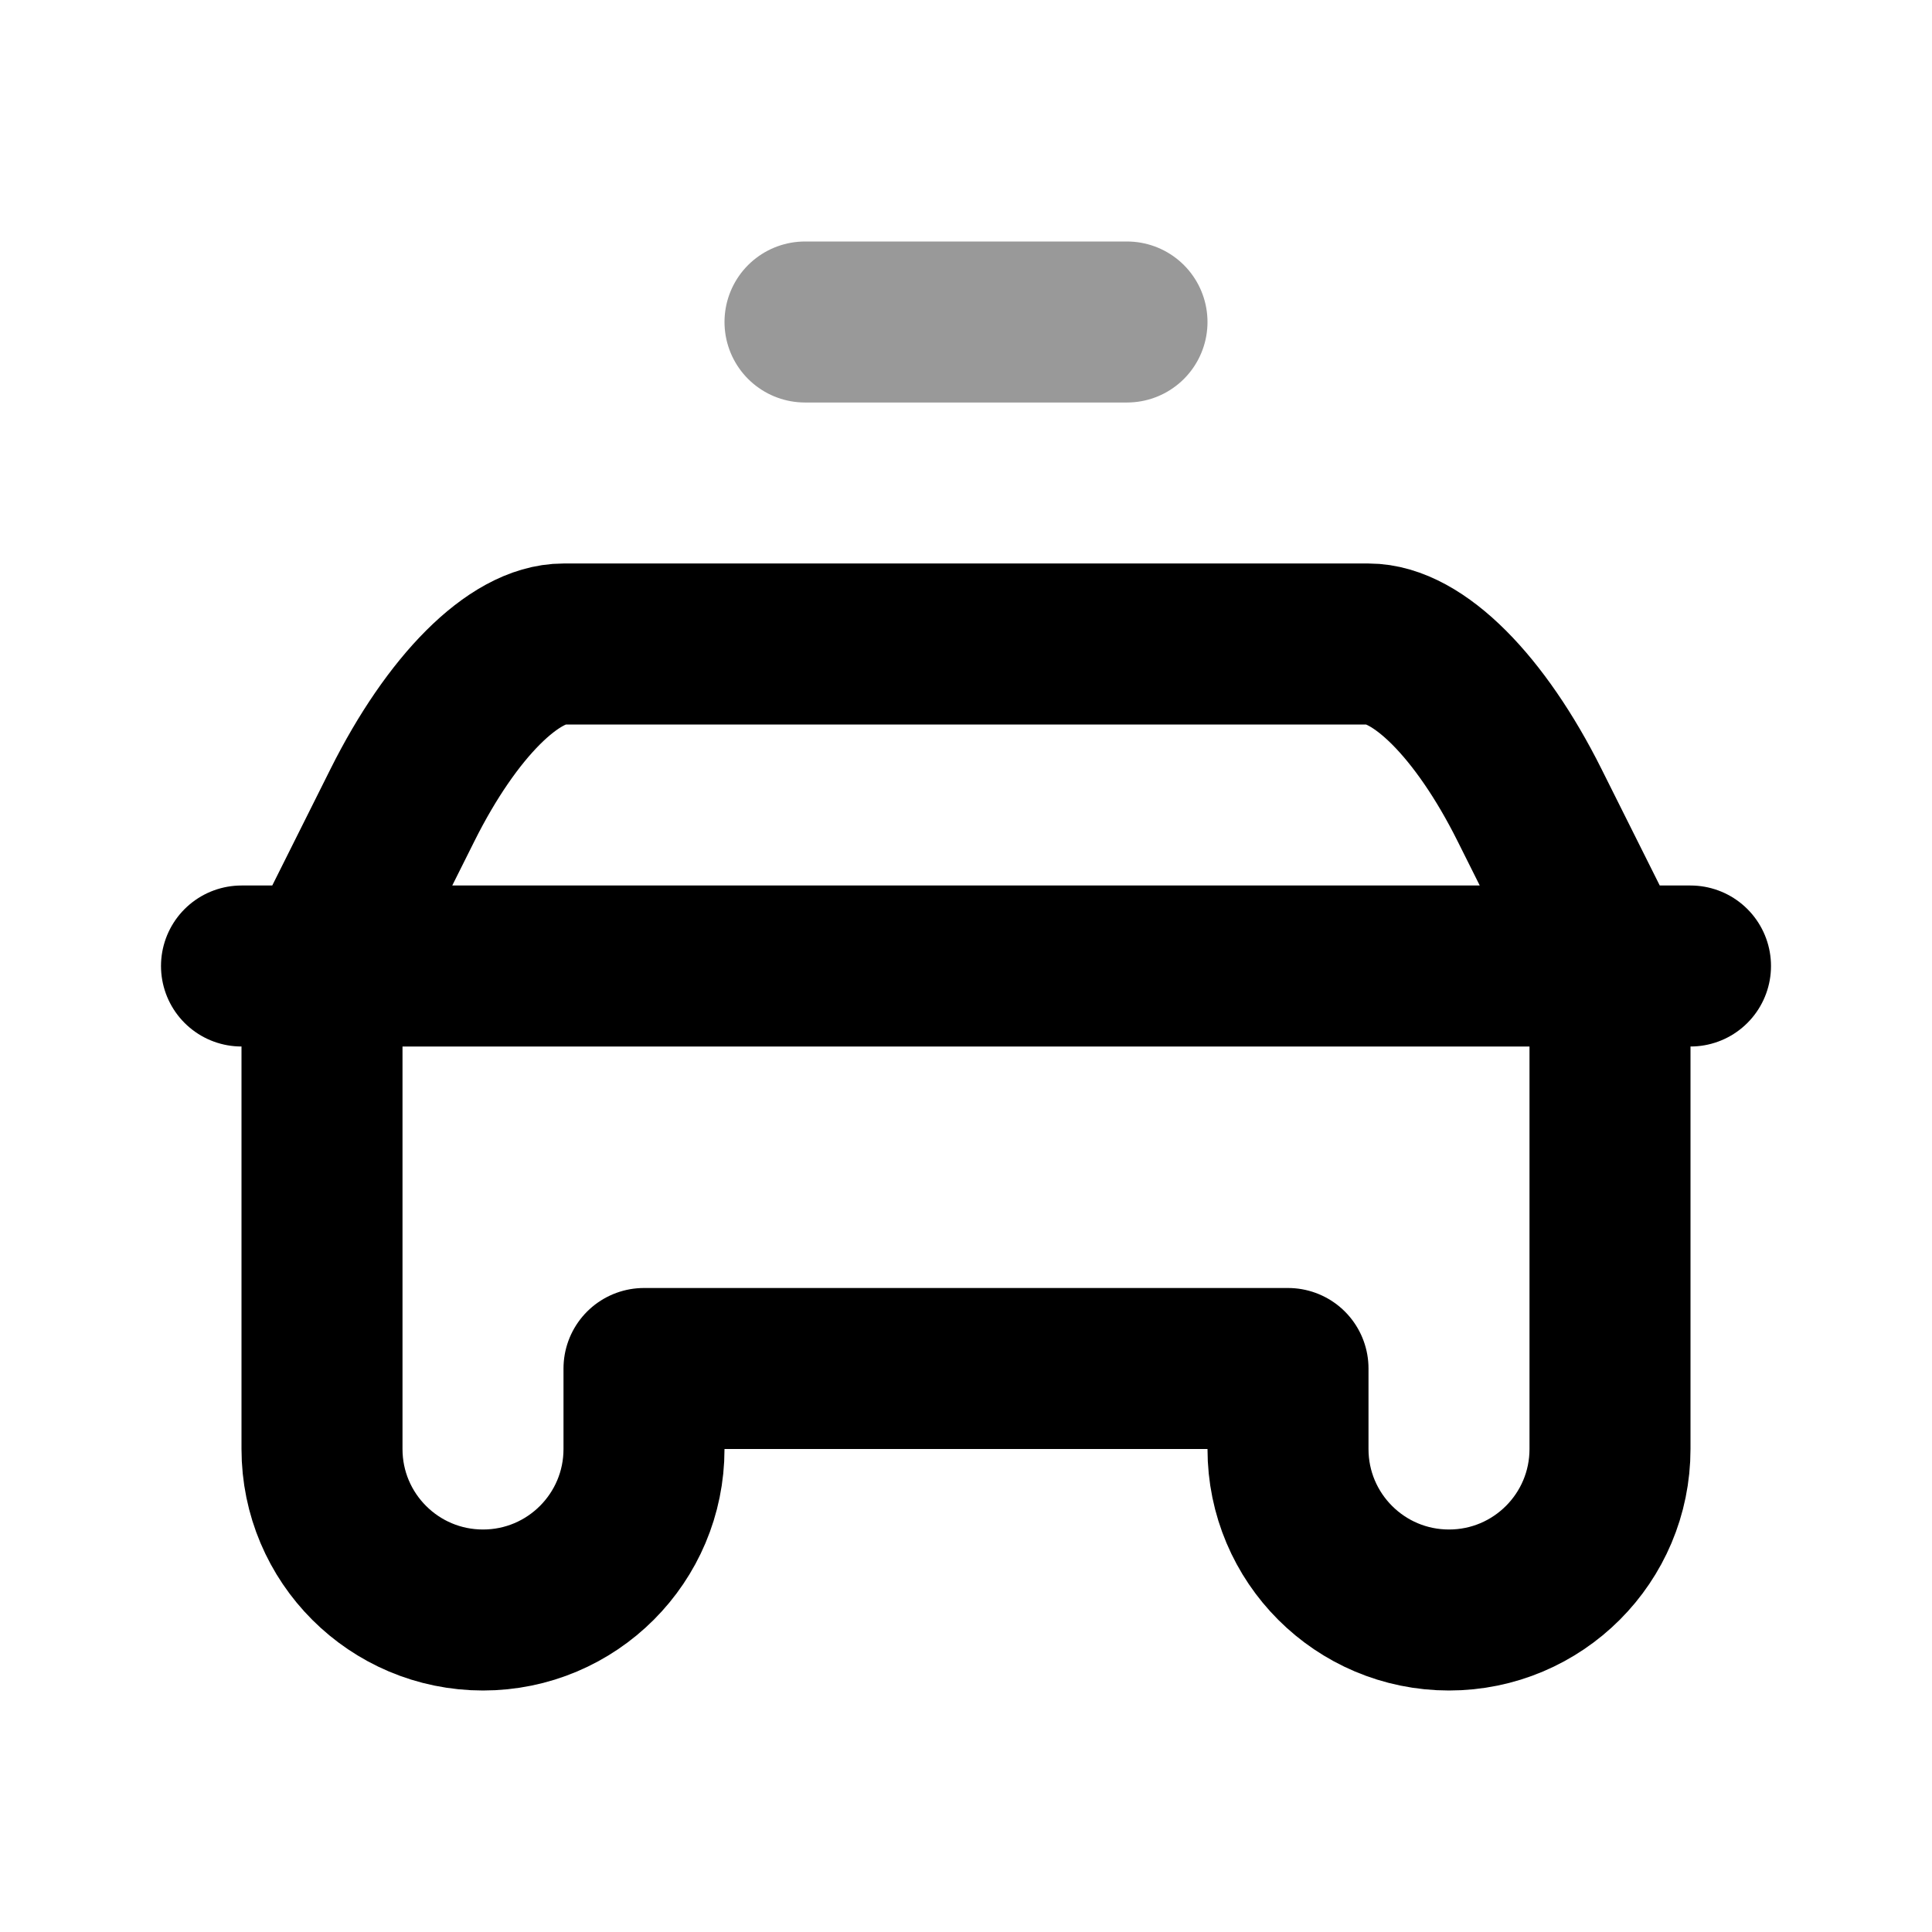
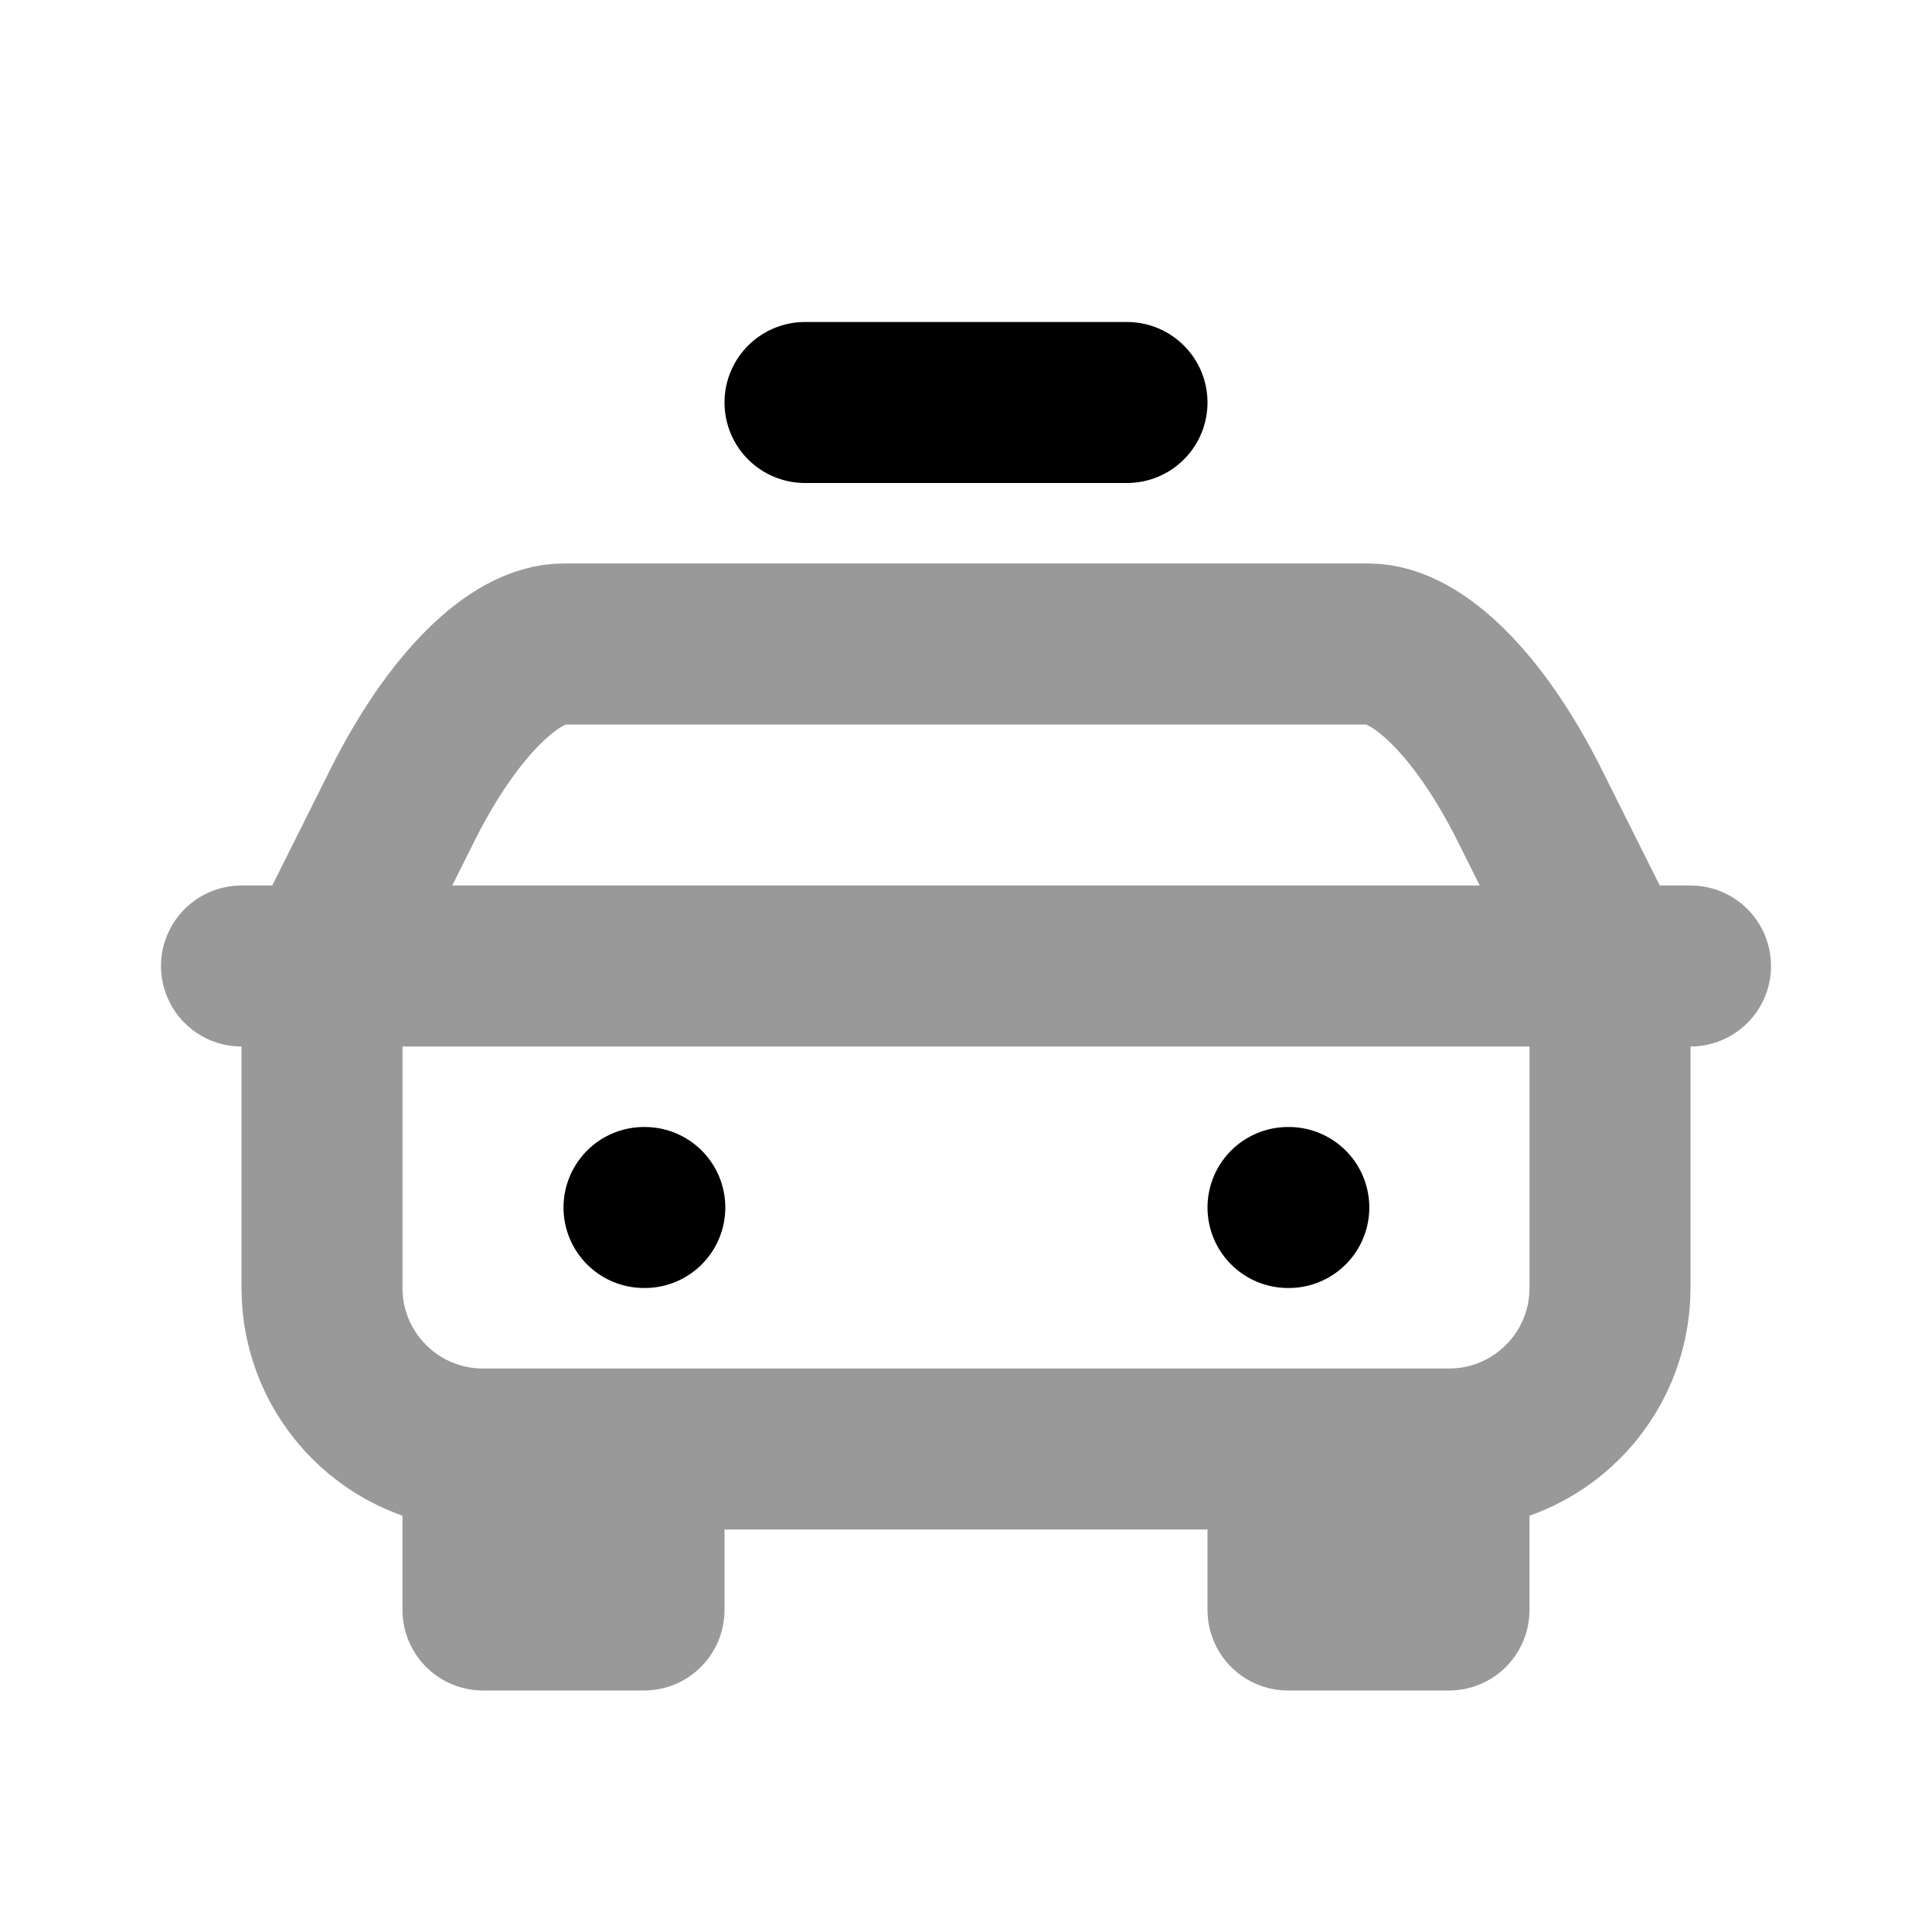
<svg xmlns="http://www.w3.org/2000/svg" width="24" height="24" viewBox="0 0 24 24" fill="none">
-   <path d="M10 4H14" stroke="currentColor" stroke-width="2" stroke-linecap="round" stroke-linejoin="round" stroke-opacity="0.4" />
-   <path d="M4 18V12L5 10C5.613 8.774 6.387 8 7 8H17C17.613 8 18.387 8.774 19 10L20 12V18C20 19.105 19.105 20 18 20C16.895 20 16 19.105 16 18V17H8V18C8 19.105 7.105 20 6 20C4.895 20 4 19.105 4 18ZM3 12H21" stroke="currentColor" stroke-width="2" stroke-linecap="round" stroke-linejoin="round" />
+   <path d="M12 18H6C4.895 18 4 17.105 4 16V12L5 10C5.613 8.774 6.387 8 7 8H17C17.613 8 18.387 8.774 19 10L20 12V16C20 17.105 19.105 18 18 18H12ZM6 18H8V20H6ZM16 18H18V20H16ZM3 12H21" stroke="currentColor" stroke-width="2" stroke-linecap="round" stroke-linejoin="round" stroke-opacity="0.4" />
+   <path d="M10 5H14M8 15H8.01M16 15H16.01" stroke="currentColor" stroke-width="2" stroke-linecap="round" stroke-linejoin="round" />
</svg>
